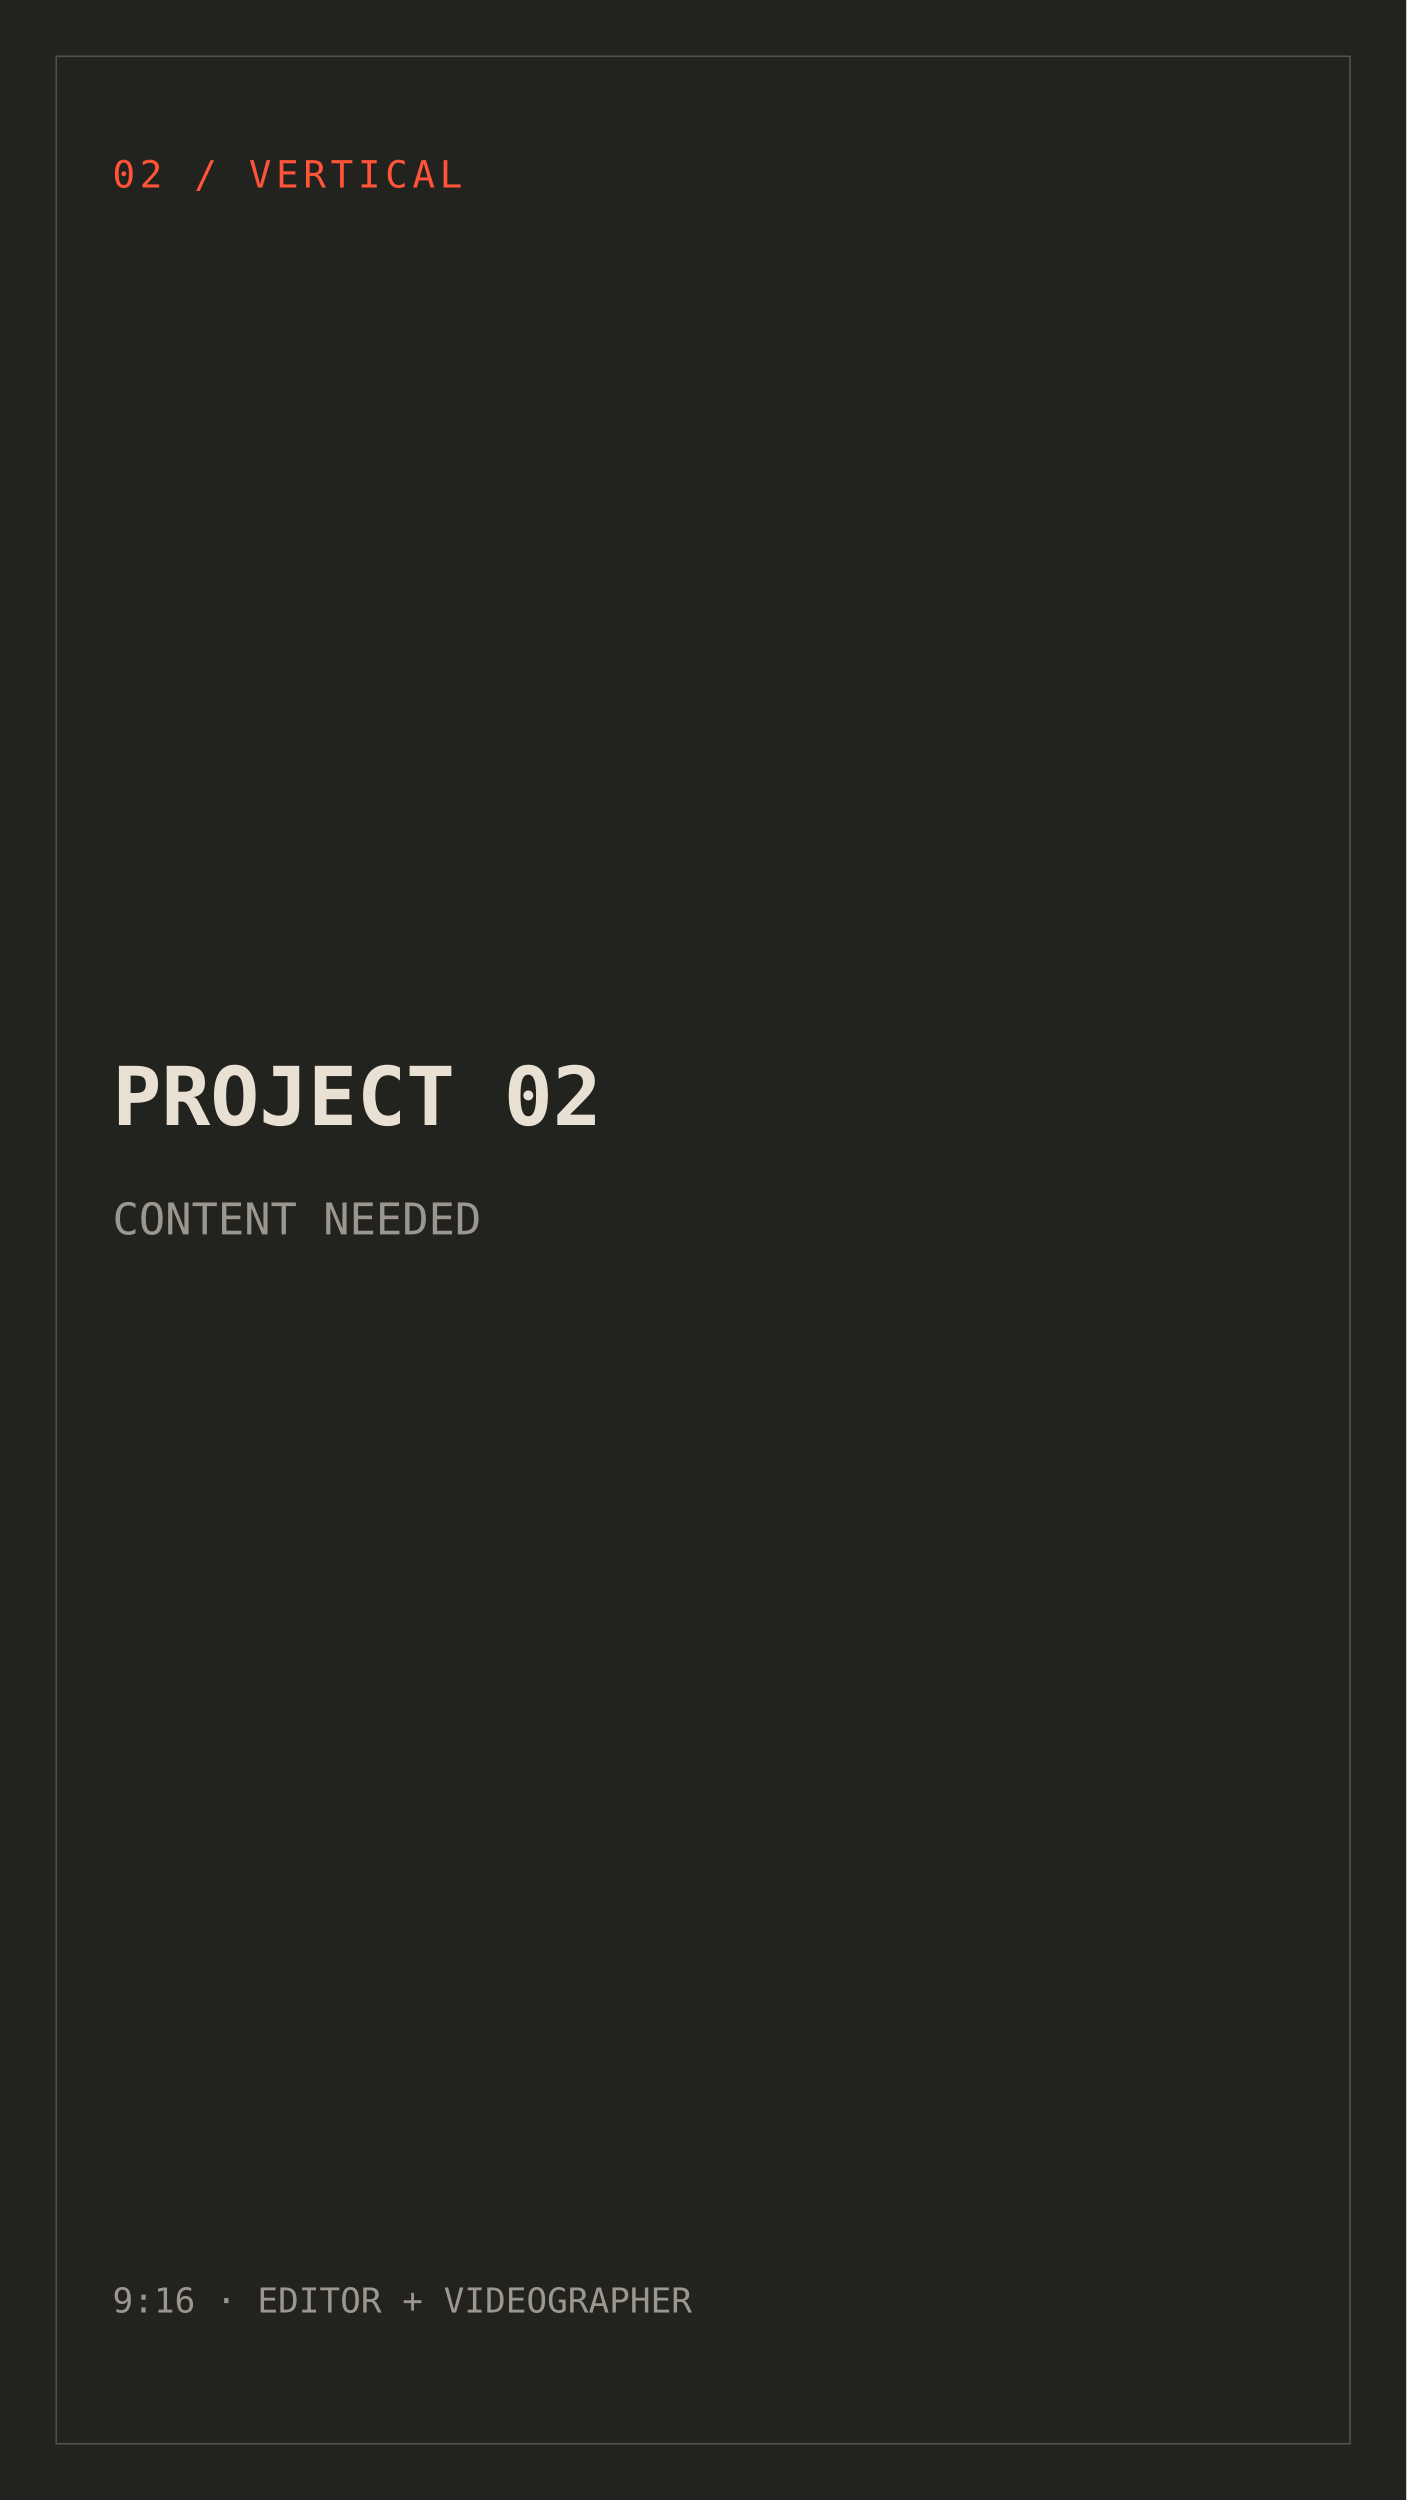
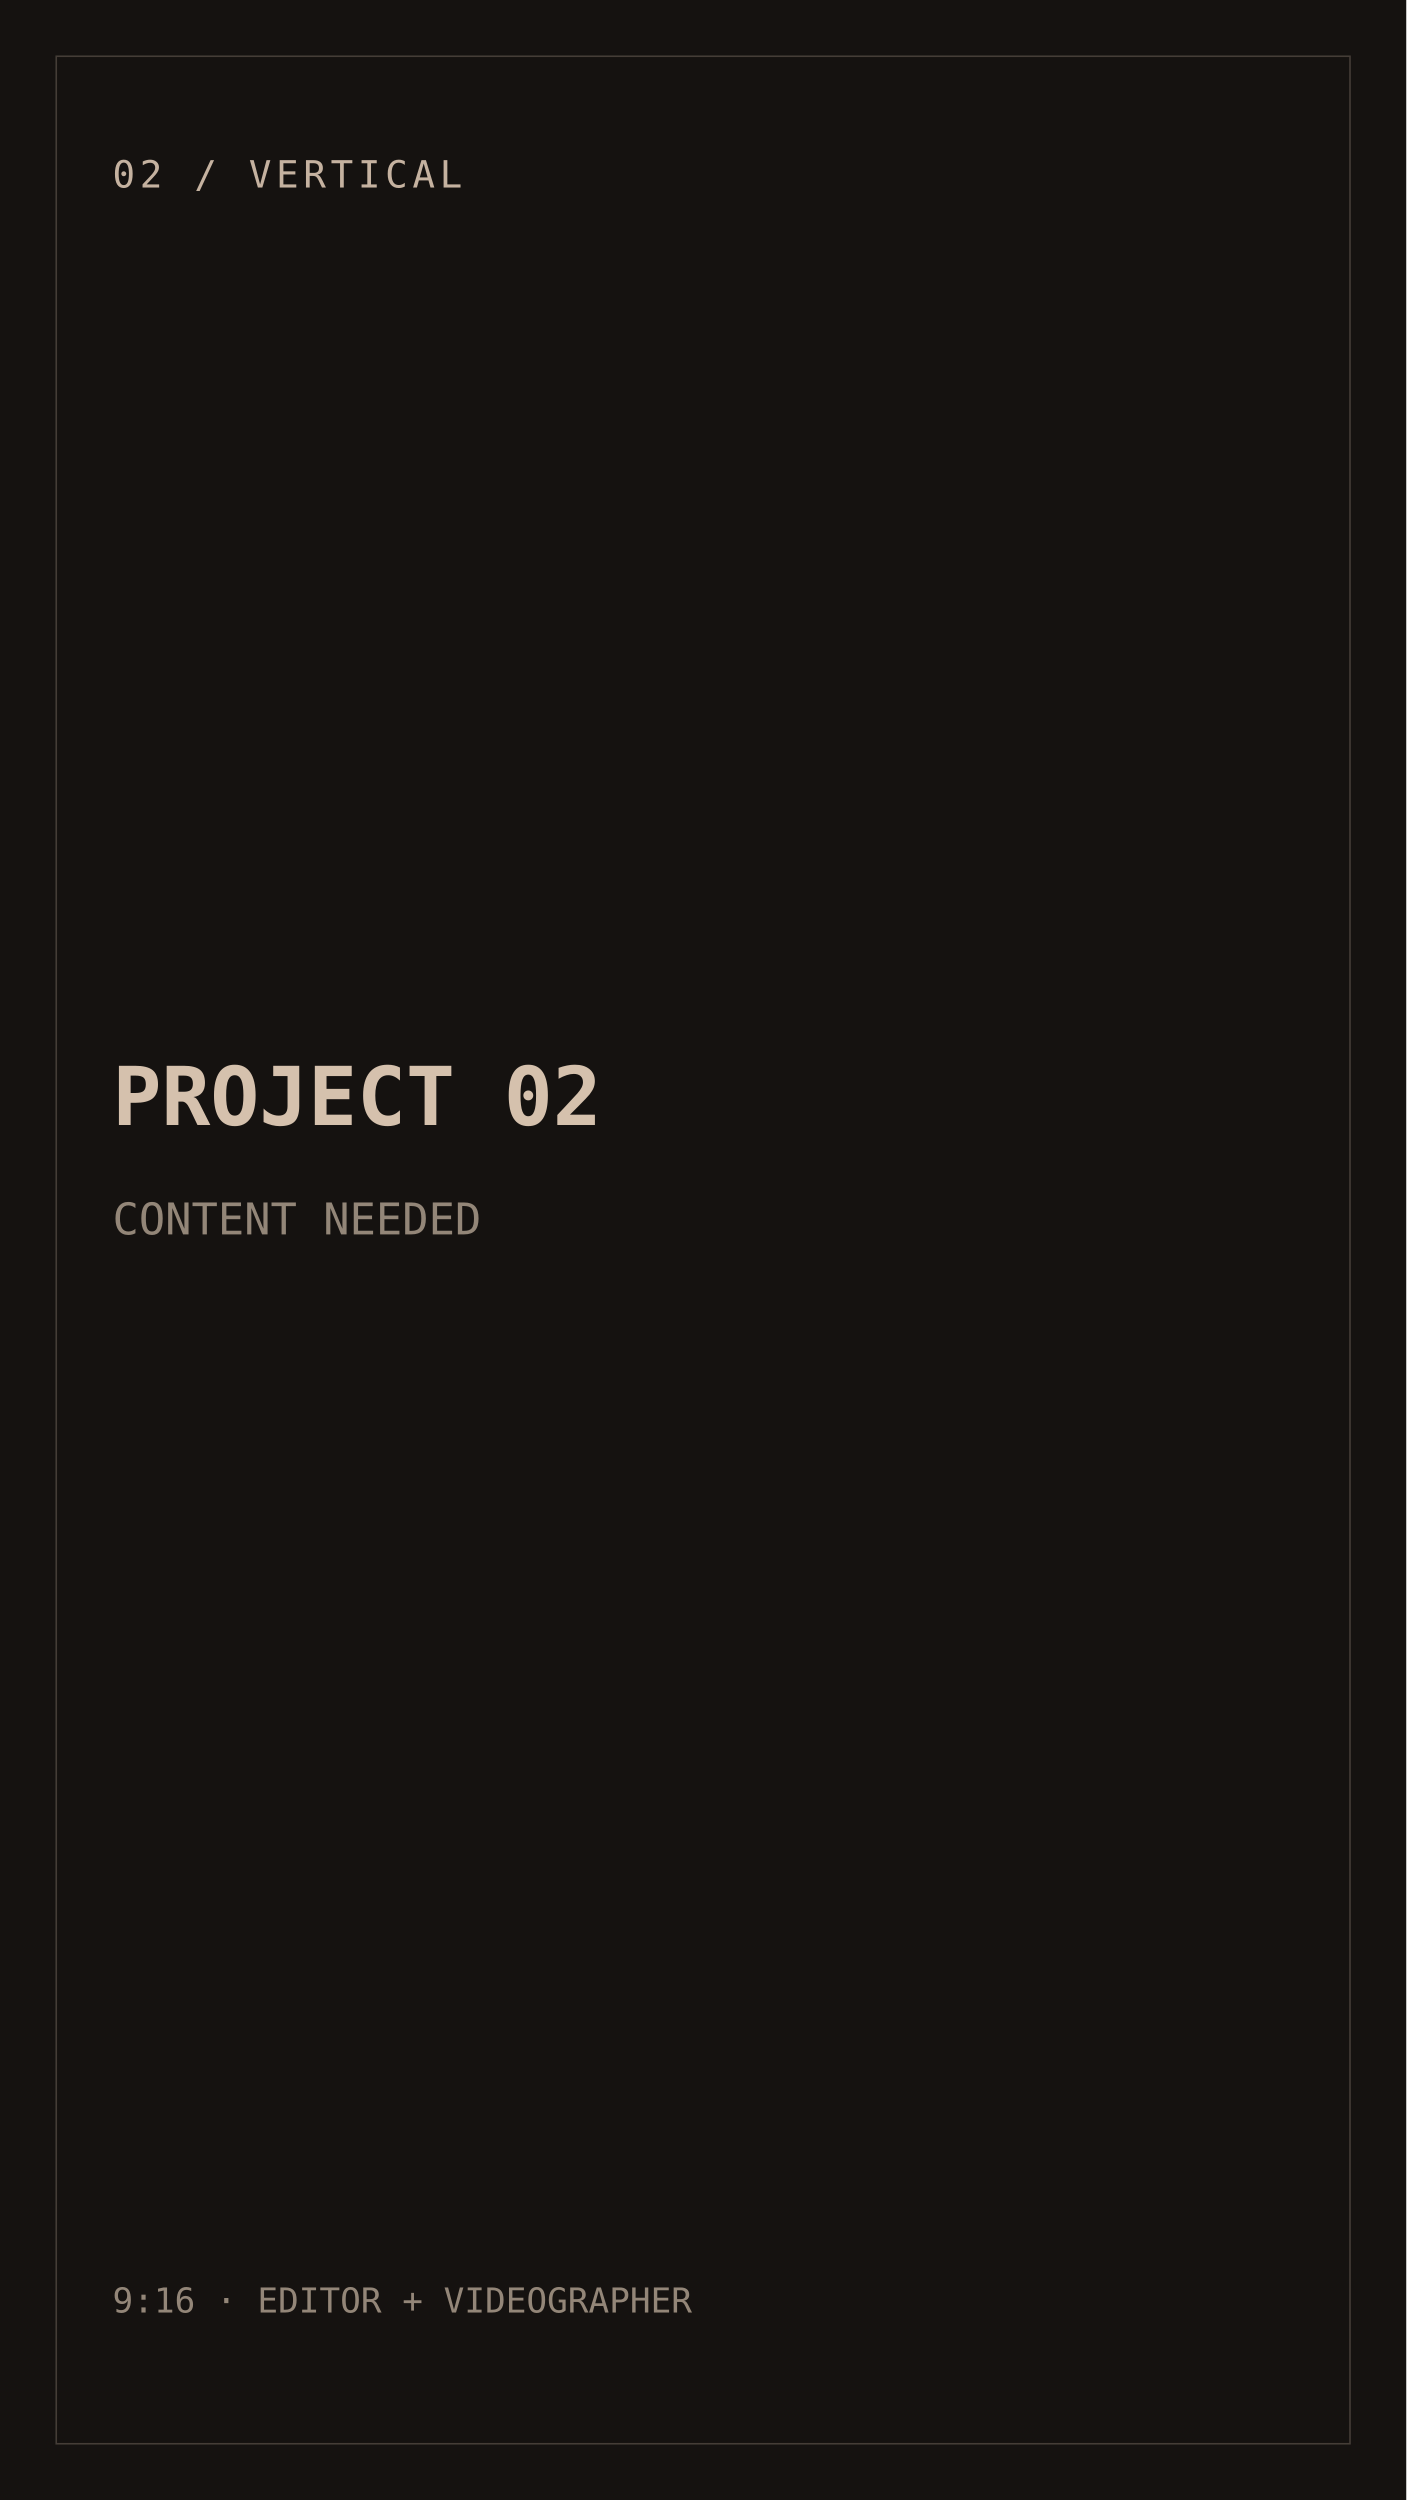
<svg xmlns="http://www.w3.org/2000/svg" width="900" height="1600" viewBox="0 0 900 1600" role="img" aria-label="Project 02 placeholder poster">
-   <rect width="900" height="1600" fill="#22221f" />
-   <rect x="36" y="36" width="828" height="1528" fill="none" stroke="#e8e0d2" stroke-opacity="0.25" />
-   <text x="72" y="120" fill="#ff5438" font-family="ui-monospace, monospace" font-size="24" letter-spacing="3">02 / VERTICAL</text>
-   <text x="72" y="720" fill="#e8e0d2" font-family="ui-monospace, monospace" font-size="52" font-weight="700">PROJECT 02</text>
-   <text x="72" y="790" fill="#9c978e" font-family="ui-monospace, monospace" font-size="28">CONTENT NEEDED</text>
-   <text x="72" y="1480" fill="#9c978e" font-family="ui-monospace, monospace" font-size="22">9:16 · EDITOR + VIDEOGRAPHER</text>
+   <rect width="900" height="1600" fill="#151210" />
+   <rect x="36" y="36" width="828" height="1528" fill="none" stroke="#d5c1ad" stroke-opacity="0.25" />
+   <text x="72" y="120" fill="#c5b2a0" font-family="ui-monospace, monospace" font-size="24" letter-spacing="3">02 / VERTICAL</text>
+   <text x="72" y="720" fill="#d5c1ad" font-family="ui-monospace, monospace" font-size="52" font-weight="700">PROJECT 02</text>
+   <text x="72" y="790" fill="#938678" font-family="ui-monospace, monospace" font-size="28">CONTENT NEEDED</text>
+   <text x="72" y="1480" fill="#938678" font-family="ui-monospace, monospace" font-size="22">9:16 · EDITOR + VIDEOGRAPHER</text>
</svg>
